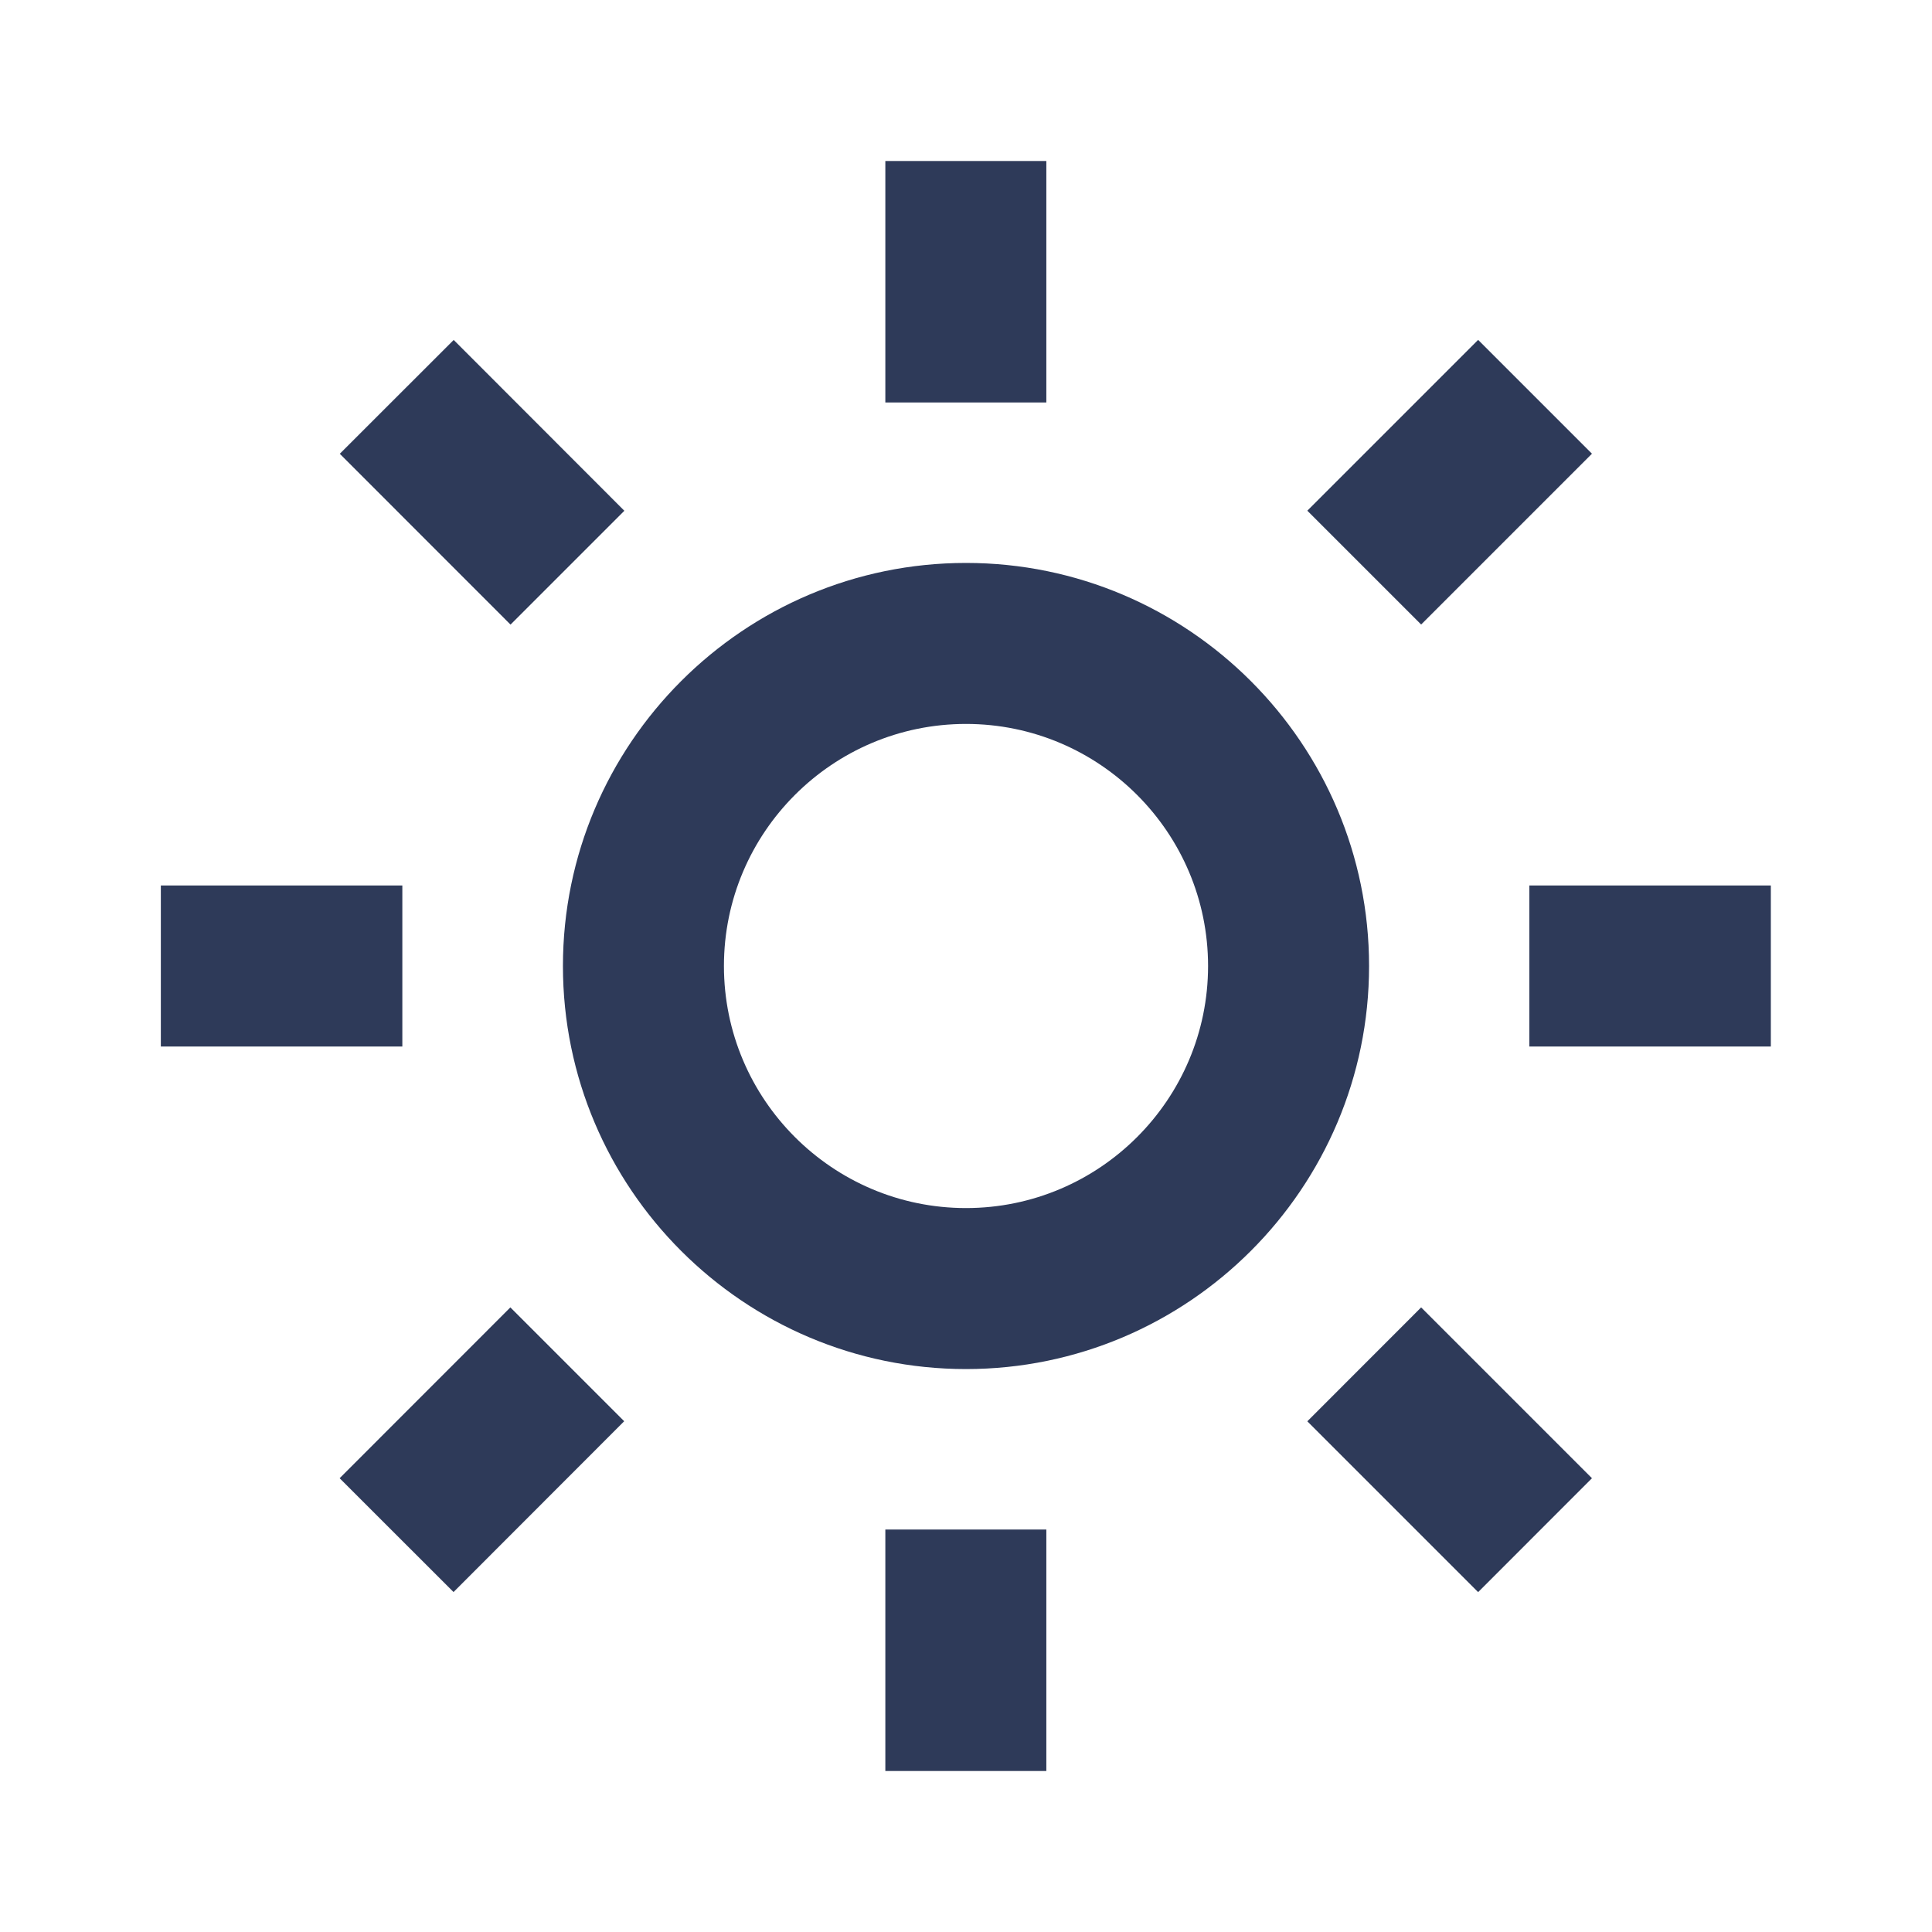
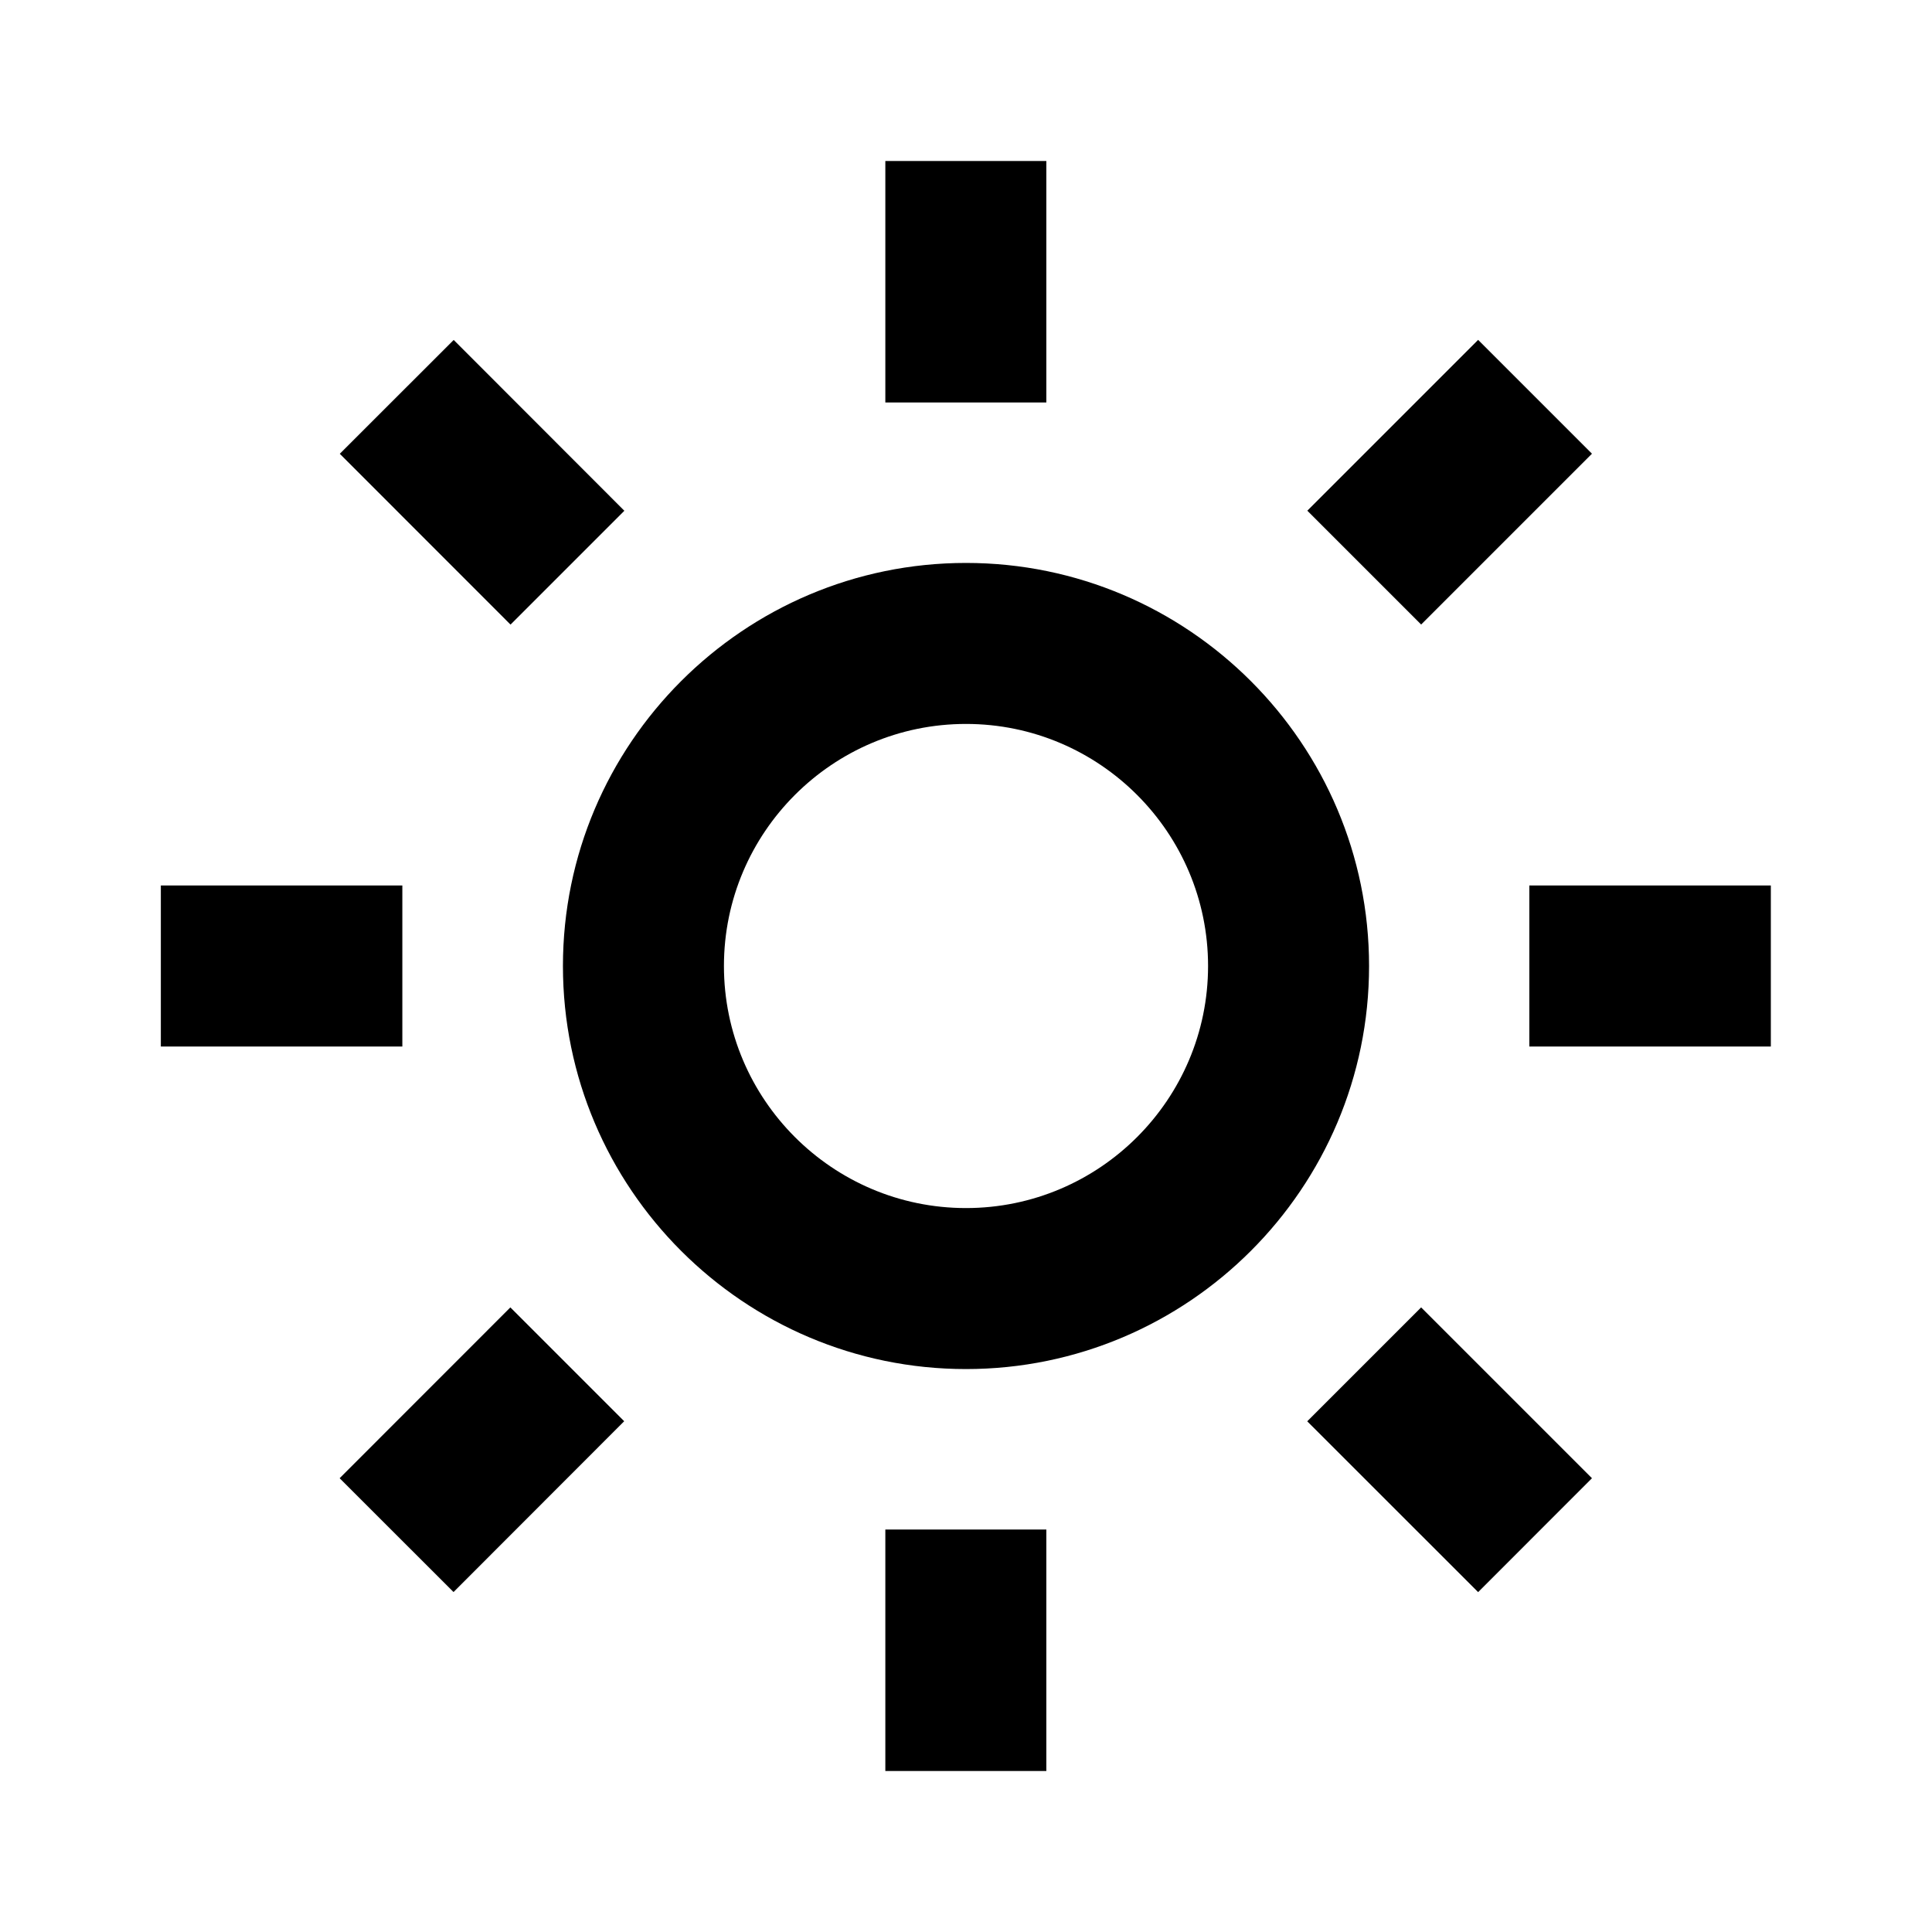
<svg xmlns="http://www.w3.org/2000/svg" width="24" height="24" viewBox="0 0 24 24" fill="none">
-   <path d="M6.993 12C6.993 14.761 9.239 17.007 12 17.007C14.761 17.007 17.007 14.761 17.007 12C17.007 9.239 14.761 6.993 12 6.993C9.239 6.993 6.993 9.239 6.993 12ZM12 8.993C13.658 8.993 15.007 10.342 15.007 12C15.007 13.658 13.658 15.007 12 15.007C10.342 15.007 8.993 13.658 8.993 12C8.993 10.342 10.342 8.993 12 8.993ZM10.998 19H12.998V22H10.998V19ZM10.998 2H12.998V5H10.998V2ZM1.998 11H4.998V13H1.998V11ZM18.998 11H21.998V13H18.998V11Z" fill="#2E3A59" />
-   <path d="M4.219 18.363L6.34 16.241L7.754 17.655L5.634 19.777L4.219 18.363Z" fill="#2E3A59" />
-   <path d="M16.24 6.344L18.362 4.222L19.776 5.636L17.654 7.758L16.24 6.344Z" fill="#2E3A59" />
-   <path d="M6.342 7.759L4.221 5.637L5.636 4.223L7.756 6.345L6.342 7.759Z" fill="#2E3A59" />
-   <path d="M19.776 18.363L18.362 19.778L16.24 17.656L17.654 16.241L19.776 18.363Z" fill="#2E3A59" />
+   <path d="M6.993 12C6.993 14.761 9.239 17.007 12 17.007C14.761 17.007 17.007 14.761 17.007 12C17.007 9.239 14.761 6.993 12 6.993C9.239 6.993 6.993 9.239 6.993 12ZM12 8.993C13.658 8.993 15.007 10.342 15.007 12C15.007 13.658 13.658 15.007 12 15.007C10.342 15.007 8.993 13.658 8.993 12C8.993 10.342 10.342 8.993 12 8.993ZM10.998 19H12.998V22H10.998V19ZM10.998 2H12.998V5H10.998V2ZM1.998 11H4.998V13H1.998V11ZM18.998 11H21.998V13H18.998V11Z" fill="black" />
+   <path d="M4.219 18.363L6.34 16.241L7.754 17.655L5.634 19.777L4.219 18.363Z" fill="black" />
+   <path d="M16.24 6.344L18.362 4.222L19.776 5.636L17.654 7.758L16.24 6.344Z" fill="black" />
+   <path d="M6.342 7.759L4.221 5.637L5.636 4.223L7.756 6.345L6.342 7.759Z" fill="black" />
+   <path d="M19.776 18.363L18.362 19.778L16.239 17.656L17.654 16.241L19.776 18.363Z" fill="black" />
</svg>
